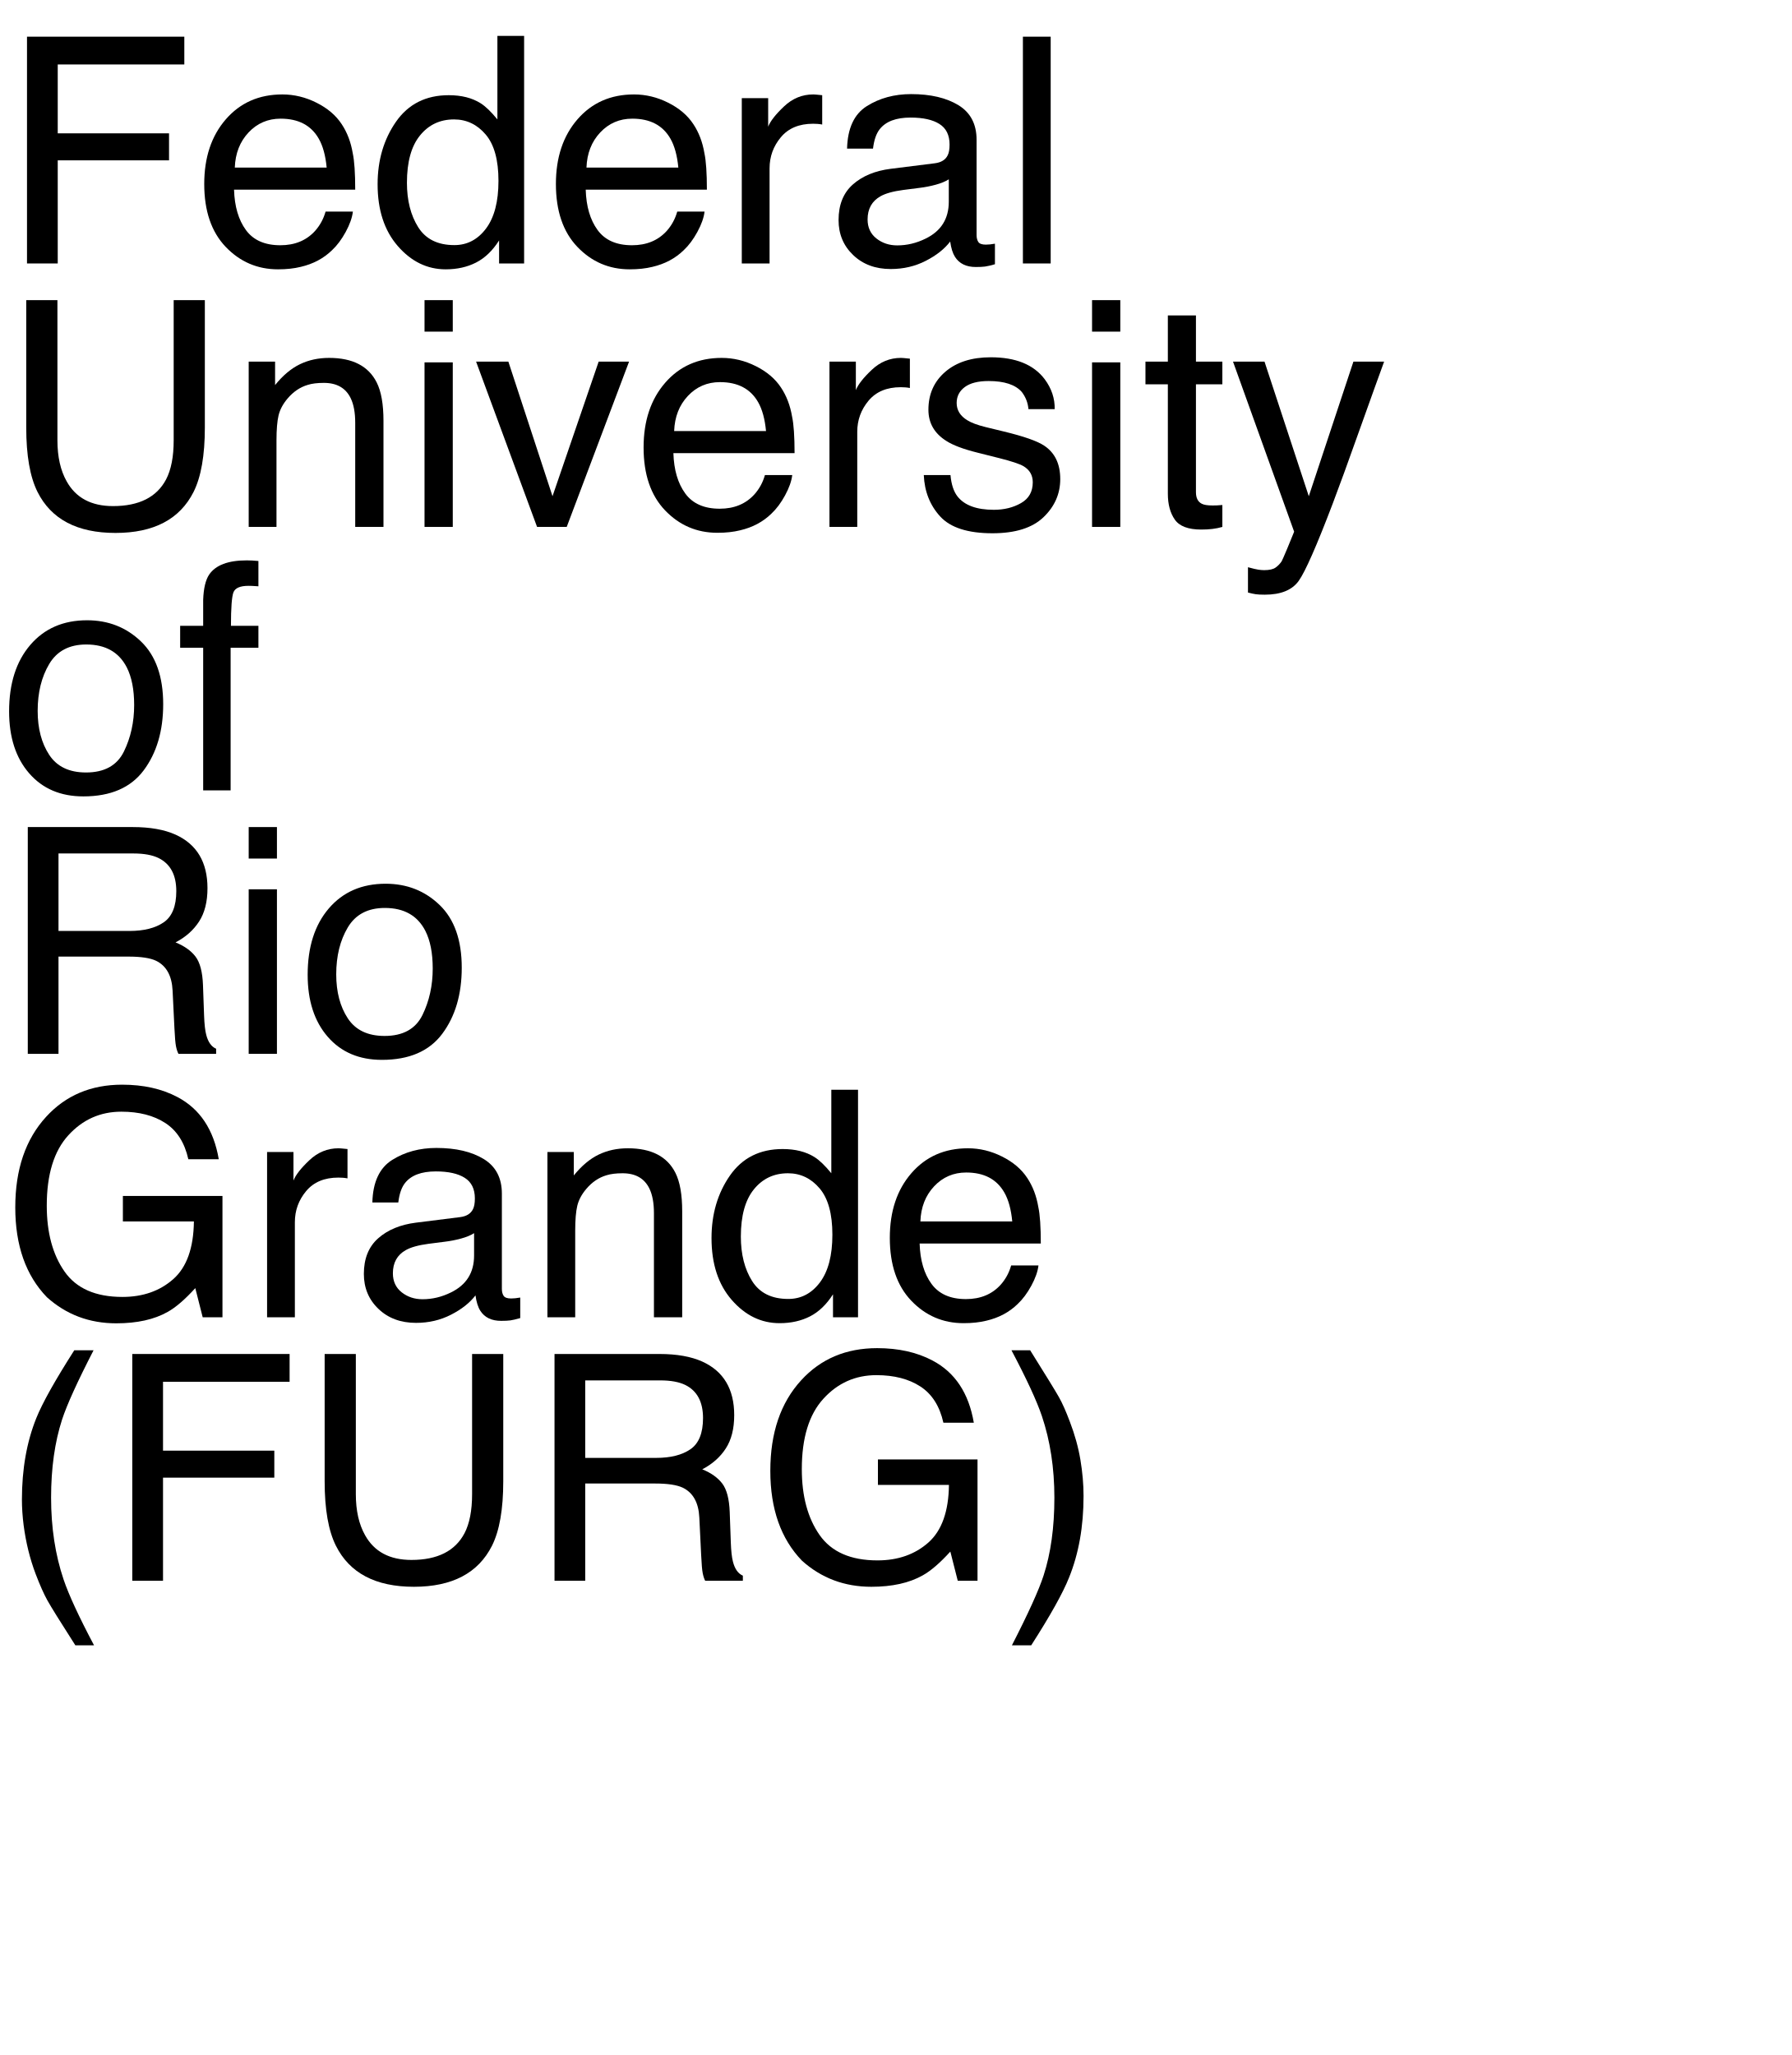
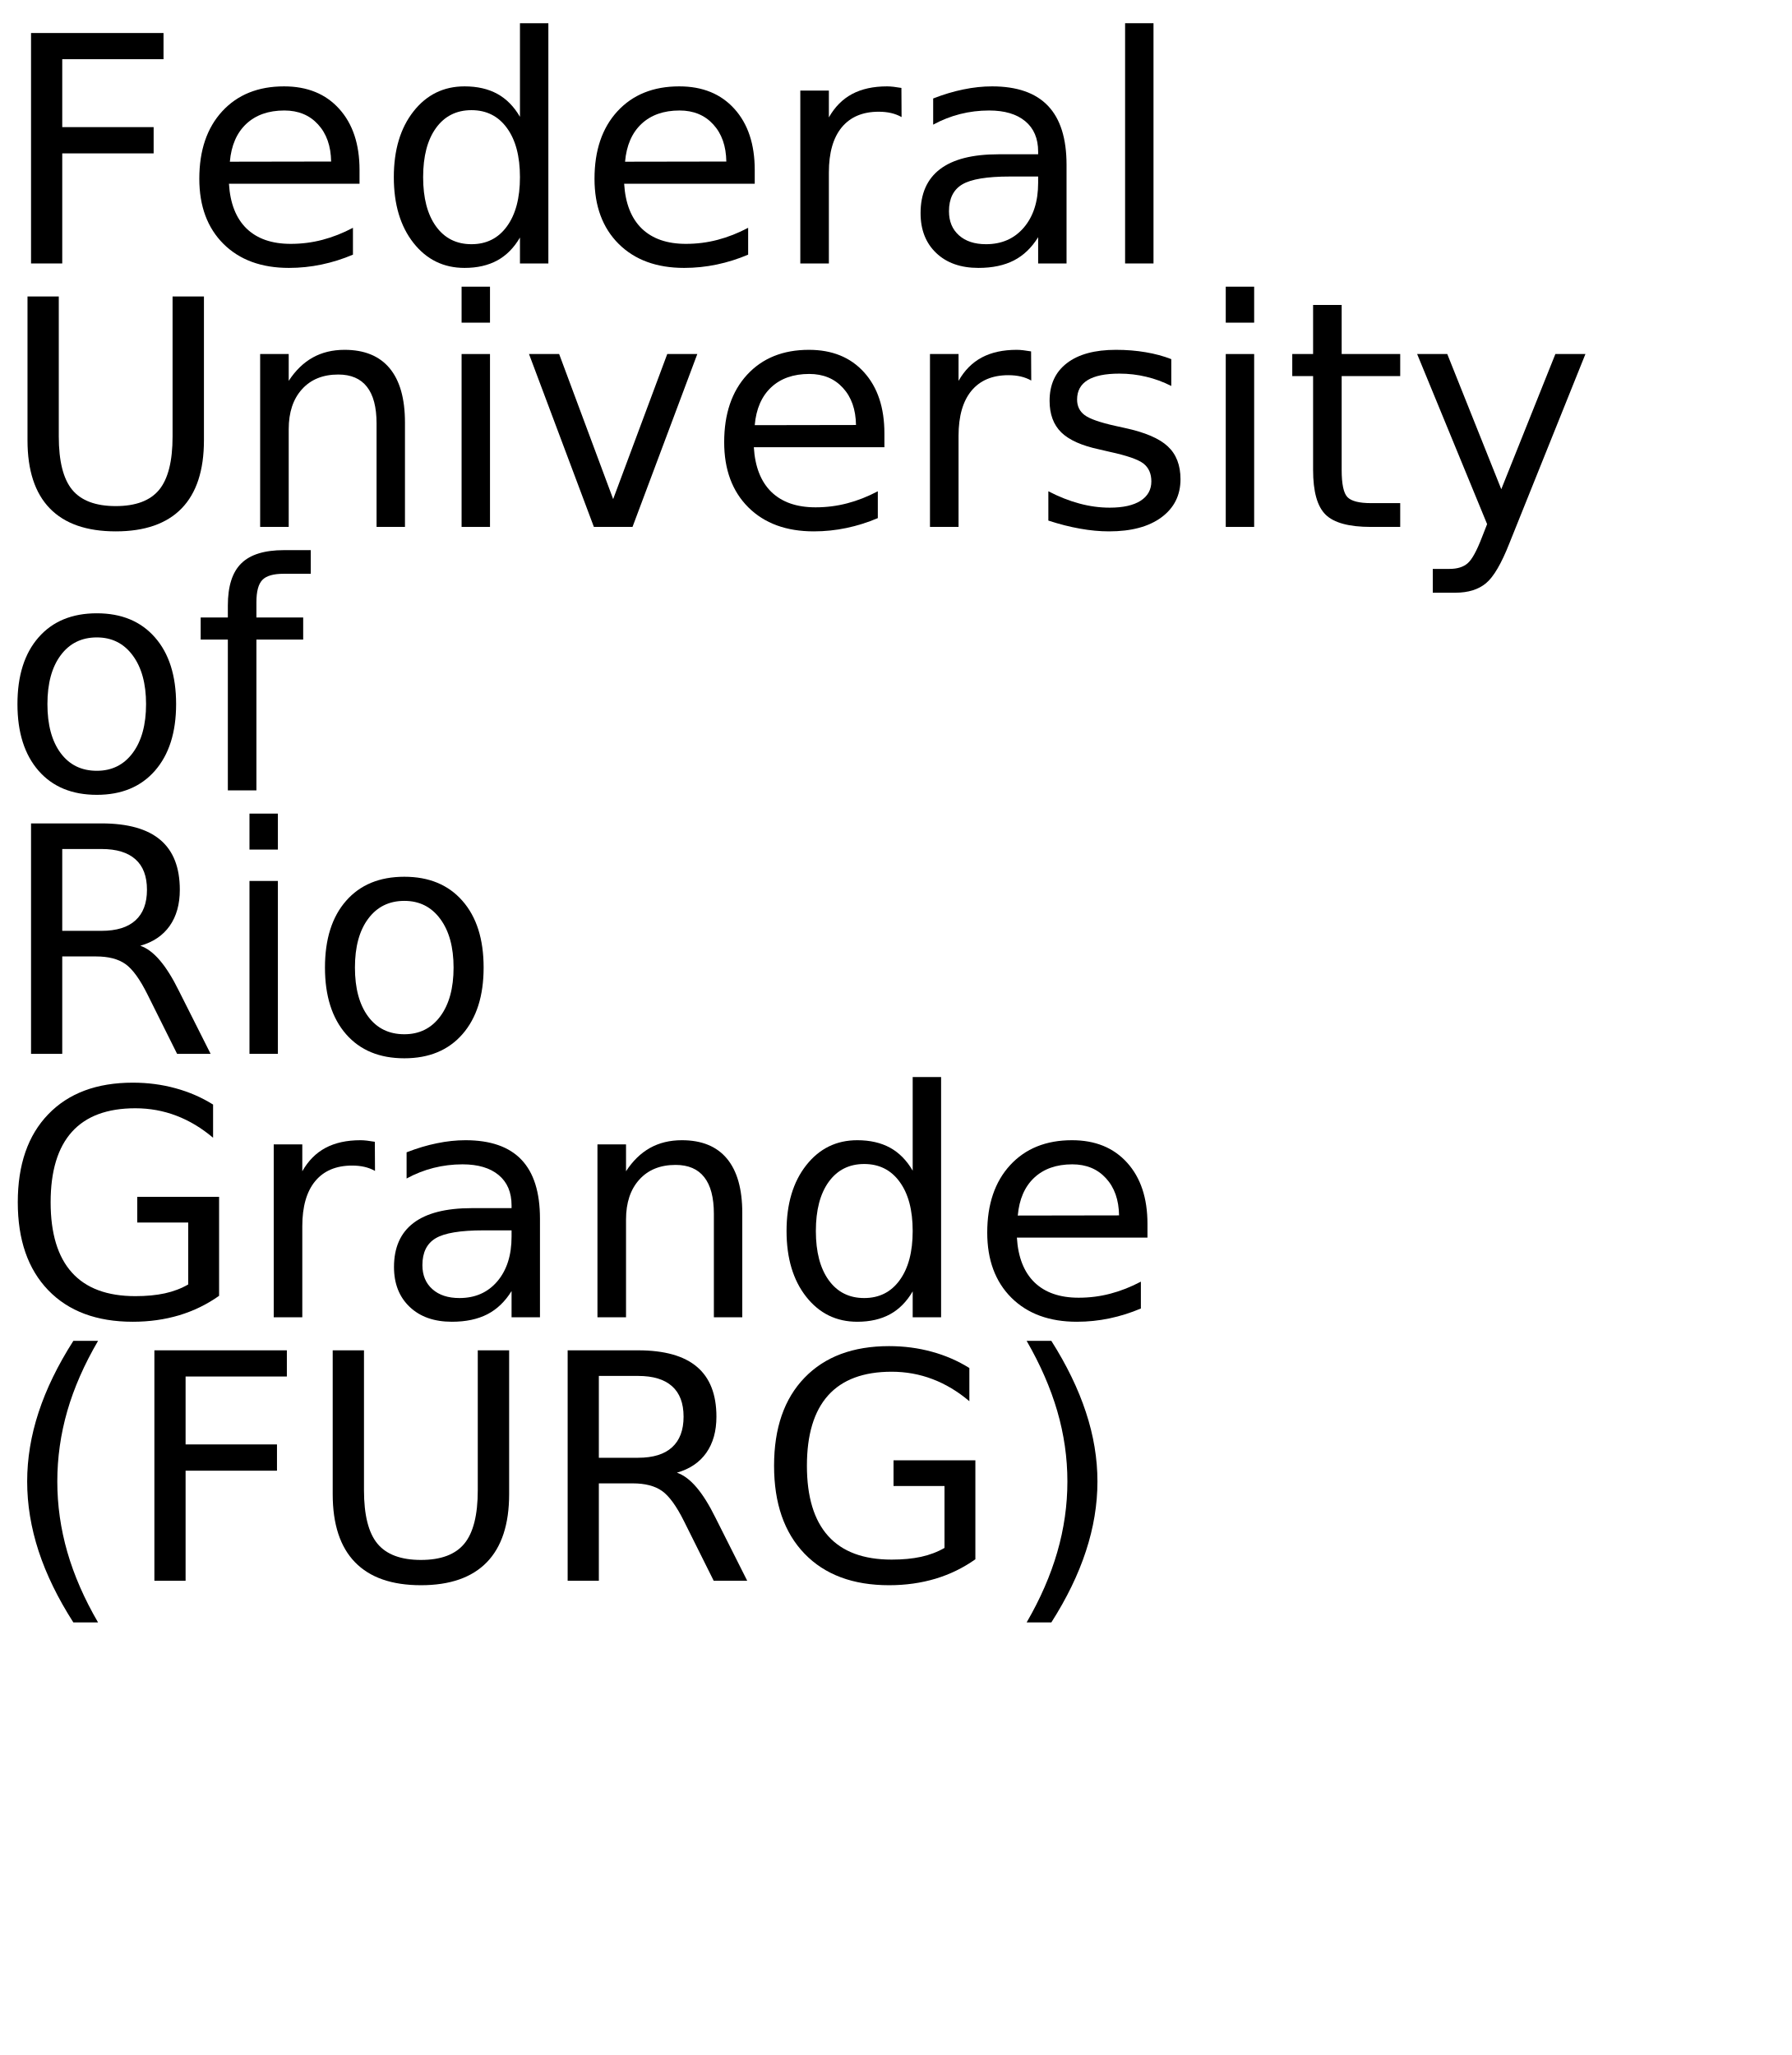
<svg xmlns="http://www.w3.org/2000/svg" xmlns:xlink="http://www.w3.org/1999/xlink" width="340" height="390" viewBox="0 0 340 390">
  <defs>
    <g>
      <g id="glyph-0-0">
-         <path d="M 5.125 -43.039 L 34.98 -43.039 L 34.98 -37.766 L 10.957 -37.766 L 10.957 -24.695 L 32.078 -24.695 L 32.078 -19.57 L 10.957 -19.57 L 10.957 0 L 5.125 0 Z M 5.125 -43.039 " />
+         <path d="M 5.891 -43.734 L 31.031 -43.734 L 31.031 -38.766 L 11.812 -38.766 L 11.812 -25.875 L 29.156 -25.875 L 29.156 -20.891 L 11.812 -20.891 L 11.812 0 L 5.891 0 Z M 5.891 -43.734 " />
      </g>
      <g id="glyph-0-1">
-         <path d="M 16.934 -32.078 C 19.16 -32.078 21.32 -31.559 23.406 -30.512 C 25.496 -29.469 27.09 -28.117 28.184 -26.453 C 29.238 -24.871 29.941 -23.027 30.293 -20.918 C 30.605 -19.473 30.762 -17.168 30.762 -14.004 L 7.766 -14.004 C 7.863 -10.82 8.613 -8.266 10.02 -6.344 C 11.426 -4.418 13.602 -3.457 16.555 -3.457 C 19.309 -3.457 21.504 -4.367 23.145 -6.18 C 24.082 -7.234 24.746 -8.457 25.137 -9.844 L 30.32 -9.844 C 30.184 -8.691 29.73 -7.406 28.961 -5.992 C 28.188 -4.574 27.324 -3.418 26.367 -2.52 C 24.766 -0.957 22.781 0.098 20.422 0.645 C 19.152 0.957 17.715 1.113 16.113 1.113 C 12.207 1.113 8.898 -0.309 6.18 -3.148 C 3.465 -5.992 2.109 -9.969 2.109 -15.086 C 2.109 -20.125 3.477 -24.219 6.211 -27.363 C 8.945 -30.508 12.52 -32.078 16.934 -32.078 Z M 25.344 -18.195 C 25.129 -20.48 24.629 -22.305 23.848 -23.672 C 22.402 -26.211 19.992 -27.48 16.609 -27.48 C 14.188 -27.48 12.156 -26.605 10.516 -24.859 C 8.875 -23.109 8.008 -20.891 7.91 -18.195 Z M 25.344 -18.195 " />
+         <path d="M 33.719 -17.75 L 33.719 -15.125 L 8.938 -15.125 C 9.164 -11.406 10.281 -8.57 12.281 -6.625 C 14.289 -4.688 17.082 -3.719 20.656 -3.719 C 22.727 -3.719 24.734 -3.973 26.672 -4.484 C 28.617 -4.992 30.551 -5.754 32.469 -6.766 L 32.469 -1.672 C 30.531 -0.848 28.547 -0.223 26.516 0.203 C 24.484 0.629 22.422 0.844 20.328 0.844 C 15.098 0.844 10.953 -0.676 7.891 -3.719 C 4.836 -6.77 3.312 -10.891 3.312 -16.078 C 3.312 -21.453 4.758 -25.719 7.656 -28.875 C 10.562 -32.031 14.473 -33.609 19.391 -33.609 C 23.805 -33.609 27.297 -32.188 29.859 -29.344 C 32.43 -26.5 33.719 -22.633 33.719 -17.75 Z M 28.328 -19.344 C 28.285 -22.289 27.457 -24.641 25.844 -26.391 C 24.238 -28.148 22.109 -29.031 19.453 -29.031 C 16.441 -29.031 14.031 -28.18 12.219 -26.484 C 10.414 -24.785 9.379 -22.395 9.109 -19.312 Z M 28.328 -19.344 " />
      </g>
      <g id="glyph-0-2">
-         <path d="M 7.207 -15.32 C 7.207 -11.961 7.922 -9.148 9.344 -6.883 C 10.77 -4.617 13.055 -3.484 16.203 -3.484 C 18.645 -3.484 20.648 -4.535 22.223 -6.637 C 23.793 -8.734 24.578 -11.75 24.578 -15.672 C 24.578 -19.637 23.77 -22.574 22.148 -24.477 C 20.527 -26.383 18.523 -27.336 16.141 -27.336 C 13.484 -27.336 11.332 -26.32 9.684 -24.289 C 8.031 -22.258 7.207 -19.266 7.207 -15.32 Z M 15.148 -31.934 C 17.551 -31.934 19.562 -31.426 21.18 -30.41 C 22.117 -29.824 23.184 -28.797 24.375 -27.336 L 24.375 -43.184 L 29.445 -43.184 L 29.445 0 L 24.695 0 L 24.695 -4.367 C 23.465 -2.434 22.012 -1.035 20.332 -0.176 C 18.652 0.684 16.727 1.113 14.562 1.113 C 11.066 1.113 8.039 -0.355 5.477 -3.297 C 2.918 -6.234 1.641 -10.148 1.641 -15.031 C 1.641 -19.602 2.809 -23.559 5.141 -26.91 C 7.477 -30.258 10.812 -31.934 15.148 -31.934 Z M 15.148 -31.934 " />
+         <path d="M 27.25 -27.828 L 27.25 -45.594 L 32.641 -45.594 L 32.641 0 L 27.25 0 L 27.25 -4.922 C 26.113 -2.973 24.68 -1.523 22.953 -0.578 C 21.223 0.367 19.148 0.844 16.734 0.844 C 12.766 0.844 9.535 -0.734 7.047 -3.891 C 4.555 -7.055 3.312 -11.219 3.312 -16.375 C 3.312 -21.531 4.555 -25.691 7.047 -28.859 C 9.535 -32.023 12.766 -33.609 16.734 -33.609 C 19.148 -33.609 21.223 -33.133 22.953 -32.188 C 24.68 -31.238 26.113 -29.785 27.25 -27.828 Z M 8.875 -16.375 C 8.875 -12.414 9.688 -9.305 11.312 -7.047 C 12.945 -4.785 15.191 -3.656 18.047 -3.656 C 20.898 -3.656 23.145 -4.785 24.781 -7.047 C 26.426 -9.305 27.25 -12.414 27.25 -16.375 C 27.25 -20.344 26.426 -23.453 24.781 -25.703 C 23.145 -27.961 20.898 -29.094 18.047 -29.094 C 15.191 -29.094 12.945 -27.961 11.312 -25.703 C 9.688 -23.453 8.875 -20.344 8.875 -16.375 Z M 8.875 -16.375 " />
      </g>
      <g id="glyph-0-3">
-         <path d="M 4.016 -31.375 L 9.023 -31.375 L 9.023 -25.957 C 9.434 -27.012 10.438 -28.297 12.039 -29.809 C 13.641 -31.324 15.488 -32.078 17.578 -32.078 C 17.676 -32.078 17.844 -32.07 18.078 -32.051 C 18.312 -32.031 18.711 -31.992 19.277 -31.934 L 19.277 -26.367 C 18.965 -26.426 18.676 -26.465 18.414 -26.484 C 18.148 -26.504 17.859 -26.516 17.547 -26.516 C 14.891 -26.516 12.852 -25.66 11.426 -23.949 C 10 -22.242 9.289 -20.273 9.289 -18.047 L 9.289 0 L 4.016 0 Z M 4.016 -31.375 " />
+         <path d="M 24.672 -27.781 C 24.066 -28.125 23.406 -28.379 22.688 -28.547 C 21.977 -28.711 21.191 -28.797 20.328 -28.797 C 17.285 -28.797 14.945 -27.805 13.312 -25.828 C 11.688 -23.848 10.875 -21 10.875 -17.281 L 10.875 0 L 5.453 0 L 5.453 -32.812 L 10.875 -32.812 L 10.875 -27.719 C 12 -29.707 13.469 -31.188 15.281 -32.156 C 17.102 -33.125 19.316 -33.609 21.922 -33.609 C 22.285 -33.609 22.691 -33.582 23.141 -33.531 C 23.586 -33.477 24.086 -33.406 24.641 -33.312 Z M 24.672 -27.781 " />
      </g>
      <g id="glyph-0-4">
-         <path d="M 7.91 -8.352 C 7.91 -6.828 8.469 -5.625 9.578 -4.746 C 10.691 -3.867 12.012 -3.43 13.535 -3.43 C 15.391 -3.43 17.188 -3.859 18.926 -4.719 C 21.855 -6.145 23.32 -8.477 23.32 -11.719 L 23.32 -15.969 C 22.676 -15.559 21.844 -15.215 20.828 -14.941 C 19.812 -14.668 18.82 -14.473 17.844 -14.355 L 14.648 -13.945 C 12.734 -13.691 11.297 -13.289 10.344 -12.742 C 8.723 -11.824 7.91 -10.359 7.91 -8.352 Z M 20.684 -19.016 C 21.895 -19.172 22.703 -19.68 23.117 -20.539 C 23.352 -21.008 23.469 -21.68 23.469 -22.559 C 23.469 -24.355 22.828 -25.66 21.547 -26.469 C 20.27 -27.281 18.438 -27.688 16.055 -27.688 C 13.301 -27.688 11.348 -26.945 10.195 -25.461 C 9.551 -24.641 9.133 -23.418 8.938 -21.797 L 4.016 -21.797 C 4.113 -25.664 5.367 -28.355 7.777 -29.867 C 10.191 -31.383 12.988 -32.141 16.172 -32.141 C 19.863 -32.141 22.859 -31.438 25.164 -30.031 C 27.449 -28.625 28.594 -26.438 28.594 -23.469 L 28.594 -5.391 C 28.594 -4.844 28.707 -4.406 28.93 -4.07 C 29.156 -3.738 29.629 -3.574 30.352 -3.574 C 30.586 -3.574 30.852 -3.59 31.141 -3.617 C 31.434 -3.648 31.75 -3.691 32.078 -3.75 L 32.078 0.148 C 31.258 0.383 30.633 0.527 30.203 0.586 C 29.773 0.645 29.188 0.672 28.445 0.672 C 26.629 0.672 25.312 0.031 24.492 -1.258 C 24.062 -1.941 23.758 -2.91 23.586 -4.16 C 22.512 -2.754 20.969 -1.531 18.953 -0.5 C 16.941 0.535 14.727 1.055 12.305 1.055 C 9.395 1.055 7.016 0.172 5.172 -1.598 C 3.324 -3.363 2.402 -5.578 2.402 -8.234 C 2.402 -11.145 3.312 -13.398 5.125 -15 C 6.941 -16.602 9.328 -17.586 12.273 -17.961 Z M 20.684 -19.016 " />
+         <path d="M 20.562 -16.5 C 16.207 -16.5 13.191 -16 11.516 -15 C 9.836 -14 9 -12.301 9 -9.906 C 9 -7.988 9.629 -6.469 10.891 -5.344 C 12.148 -4.219 13.863 -3.656 16.031 -3.656 C 19.02 -3.656 21.414 -4.711 23.219 -6.828 C 25.02 -8.953 25.922 -11.773 25.922 -15.297 L 25.922 -16.5 Z M 31.312 -18.719 L 31.312 0 L 25.922 0 L 25.922 -4.984 C 24.691 -2.992 23.16 -1.523 21.328 -0.578 C 19.492 0.367 17.25 0.844 14.594 0.844 C 11.227 0.844 8.555 -0.098 6.578 -1.984 C 4.598 -3.867 3.609 -6.391 3.609 -9.547 C 3.609 -13.242 4.844 -16.031 7.312 -17.906 C 9.781 -19.781 13.469 -20.719 18.375 -20.719 L 25.922 -20.719 L 25.922 -21.234 C 25.922 -23.723 25.102 -25.645 23.469 -27 C 21.844 -28.352 19.555 -29.031 16.609 -29.031 C 14.734 -29.031 12.906 -28.805 11.125 -28.359 C 9.352 -27.91 7.645 -27.238 6 -26.344 L 6 -31.312 C 7.977 -32.082 9.895 -32.656 11.75 -33.031 C 13.602 -33.414 15.41 -33.609 17.172 -33.609 C 21.91 -33.609 25.453 -32.375 27.797 -29.906 C 30.141 -27.445 31.312 -23.719 31.312 -18.719 Z M 31.312 -18.719 " />
      </g>
      <g id="glyph-0-5">
-         <path d="M 4.016 -43.039 L 9.289 -43.039 L 9.289 0 L 4.016 0 Z M 4.016 -43.039 " />
+         <path d="M 5.656 -45.594 L 11.047 -45.594 L 11.047 0 L 5.656 0 Z M 5.656 -45.594 " />
      </g>
      <g id="glyph-0-6">
-         <path d="M 10.898 -43.039 L 10.898 -16.438 C 10.898 -13.312 11.484 -10.711 12.656 -8.641 C 14.395 -5.516 17.324 -3.953 21.445 -3.953 C 26.387 -3.953 29.746 -5.645 31.523 -9.023 C 32.48 -10.859 32.961 -13.328 32.961 -16.438 L 32.961 -43.039 L 38.875 -43.039 L 38.875 -18.867 C 38.875 -13.574 38.164 -9.5 36.738 -6.648 C 34.121 -1.453 29.18 1.141 21.914 1.141 C 14.648 1.141 9.719 -1.453 7.117 -6.648 C 5.691 -9.5 4.98 -13.574 4.98 -18.867 L 4.98 -43.039 Z M 10.898 -43.039 " />
+         <path d="M 5.219 -43.734 L 11.156 -43.734 L 11.156 -17.172 C 11.156 -12.484 12.004 -9.109 13.703 -7.047 C 15.41 -4.984 18.164 -3.953 21.969 -3.953 C 25.758 -3.953 28.504 -4.984 30.203 -7.047 C 31.898 -9.109 32.75 -12.484 32.75 -17.172 L 32.75 -43.734 L 38.703 -43.734 L 38.703 -16.438 C 38.703 -10.727 37.289 -6.422 34.469 -3.516 C 31.645 -0.609 27.477 0.844 21.969 0.844 C 16.445 0.844 12.273 -0.609 9.453 -3.516 C 6.629 -6.422 5.219 -10.727 5.219 -16.438 Z M 5.219 -43.734 " />
      </g>
      <g id="glyph-0-7">
-         <path d="M 3.867 -31.375 L 8.875 -31.375 L 8.875 -26.922 C 10.359 -28.758 11.934 -30.078 13.594 -30.879 C 15.254 -31.68 17.102 -32.078 19.133 -32.078 C 23.586 -32.078 26.594 -30.527 28.156 -27.422 C 29.016 -25.723 29.445 -23.289 29.445 -20.125 L 29.445 0 L 24.082 0 L 24.082 -19.773 C 24.082 -21.688 23.797 -23.234 23.234 -24.406 C 22.297 -26.359 20.594 -27.336 18.133 -27.336 C 16.883 -27.336 15.859 -27.207 15.059 -26.953 C 13.613 -26.523 12.344 -25.664 11.25 -24.375 C 10.371 -23.34 9.801 -22.27 9.535 -21.168 C 9.273 -20.062 9.141 -18.484 9.141 -16.438 L 9.141 0 L 3.867 0 Z M 3.867 -31.375 " />
+         <path d="M 32.938 -19.812 L 32.938 0 L 27.547 0 L 27.547 -19.625 C 27.547 -22.727 26.938 -25.051 25.719 -26.594 C 24.508 -28.145 22.695 -28.922 20.281 -28.922 C 17.363 -28.922 15.066 -27.988 13.391 -26.125 C 11.711 -24.27 10.875 -21.742 10.875 -18.547 L 10.875 0 L 5.453 0 L 5.453 -32.812 L 10.875 -32.812 L 10.875 -27.719 C 12.156 -29.688 13.672 -31.16 15.422 -32.141 C 17.172 -33.117 19.188 -33.609 21.469 -33.609 C 25.238 -33.609 28.094 -32.441 30.031 -30.109 C 31.969 -27.773 32.938 -24.344 32.938 -19.812 Z M 32.938 -19.812 " />
      </g>
      <g id="glyph-0-8">
-         <path d="M 3.867 -31.23 L 9.227 -31.23 L 9.227 0 L 3.867 0 Z M 3.867 -43.039 L 9.227 -43.039 L 9.227 -37.062 L 3.867 -37.062 Z M 3.867 -43.039 " />
+         <path d="M 5.656 -32.812 L 11.047 -32.812 L 11.047 0 L 5.656 0 Z M 5.656 -45.594 L 11.047 -45.594 L 11.047 -38.766 L 5.656 -38.766 Z M 5.656 -45.594 " />
      </g>
      <g id="glyph-0-9">
-         <path d="M 6.445 -31.375 L 14.824 -5.828 L 23.586 -31.375 L 29.355 -31.375 L 17.52 0 L 11.895 0 L 0.32 -31.375 Z M 6.445 -31.375 " />
+         <path d="M 1.781 -32.812 L 7.5 -32.812 L 17.75 -5.281 L 28.016 -32.812 L 33.719 -32.812 L 21.422 0 L 14.094 0 Z M 1.781 -32.812 " />
      </g>
      <g id="glyph-0-10">
-         <path d="M 7 -9.844 C 7.156 -8.086 7.598 -6.738 8.32 -5.801 C 9.648 -4.102 11.953 -3.25 15.234 -3.25 C 17.188 -3.25 18.906 -3.676 20.391 -4.527 C 21.875 -5.375 22.617 -6.688 22.617 -8.469 C 22.617 -9.816 22.023 -10.84 20.828 -11.543 C 20.066 -11.973 18.562 -12.469 16.32 -13.039 L 12.129 -14.094 C 9.453 -14.758 7.48 -15.5 6.211 -16.32 C 3.945 -17.746 2.812 -19.719 2.812 -22.234 C 2.812 -25.203 3.883 -27.609 6.02 -29.445 C 8.16 -31.281 11.035 -32.195 14.648 -32.195 C 19.375 -32.195 22.781 -30.812 24.875 -28.039 C 26.184 -26.281 26.816 -24.383 26.777 -22.352 L 21.797 -22.352 C 21.699 -23.543 21.281 -24.629 20.539 -25.605 C 19.328 -26.992 17.227 -27.688 14.238 -27.688 C 12.246 -27.688 10.738 -27.305 9.711 -26.543 C 8.688 -25.781 8.172 -24.773 8.172 -23.523 C 8.172 -22.156 8.848 -21.062 10.195 -20.242 C 10.977 -19.754 12.129 -19.328 13.652 -18.953 L 17.141 -18.105 C 20.93 -17.188 23.469 -16.297 24.758 -15.438 C 26.809 -14.09 27.832 -11.973 27.832 -9.082 C 27.832 -6.289 26.773 -3.875 24.652 -1.844 C 22.535 0.188 19.305 1.203 14.969 1.203 C 10.301 1.203 6.996 0.141 5.055 -1.977 C 3.109 -4.098 2.07 -6.719 1.934 -9.844 Z M 7 -9.844 " />
+         <path d="M 26.578 -31.844 L 26.578 -26.75 C 25.047 -27.531 23.457 -28.113 21.812 -28.5 C 20.176 -28.895 18.484 -29.094 16.734 -29.094 C 14.055 -29.094 12.047 -28.68 10.703 -27.859 C 9.367 -27.035 8.703 -25.805 8.703 -24.172 C 8.703 -22.922 9.18 -21.938 10.141 -21.219 C 11.098 -20.508 13.02 -19.832 15.906 -19.188 L 17.75 -18.781 C 21.582 -17.957 24.301 -16.797 25.906 -15.297 C 27.52 -13.805 28.328 -11.723 28.328 -9.047 C 28.328 -6.004 27.117 -3.594 24.703 -1.812 C 22.297 -0.039 18.984 0.844 14.766 0.844 C 13.004 0.844 11.172 0.672 9.266 0.328 C 7.367 -0.004 5.363 -0.516 3.25 -1.203 L 3.25 -6.766 C 5.238 -5.734 7.203 -4.957 9.141 -4.438 C 11.078 -3.914 12.992 -3.656 14.891 -3.656 C 17.422 -3.656 19.367 -4.086 20.734 -4.953 C 22.109 -5.828 22.797 -7.055 22.797 -8.641 C 22.797 -10.109 22.301 -11.234 21.312 -12.016 C 20.32 -12.797 18.16 -13.547 14.828 -14.266 L 12.953 -14.703 C 9.609 -15.41 7.191 -16.488 5.703 -17.938 C 4.223 -19.395 3.484 -21.395 3.484 -23.938 C 3.484 -27.02 4.578 -29.398 6.766 -31.078 C 8.953 -32.766 12.055 -33.609 16.078 -33.609 C 18.078 -33.609 19.953 -33.457 21.703 -33.156 C 23.461 -32.863 25.086 -32.426 26.578 -31.844 Z M 26.578 -31.844 " />
      </g>
      <g id="glyph-0-11">
-         <path d="M 4.922 -40.137 L 10.254 -40.137 L 10.254 -31.375 L 15.266 -31.375 L 15.266 -27.07 L 10.254 -27.07 L 10.254 -6.594 C 10.254 -5.5 10.625 -4.766 11.367 -4.395 C 11.777 -4.18 12.461 -4.07 13.418 -4.07 C 13.672 -4.07 13.945 -4.078 14.238 -4.086 C 14.531 -4.098 14.875 -4.121 15.266 -4.16 L 15.266 0 C 14.66 0.176 14.027 0.305 13.375 0.383 C 12.719 0.461 12.012 0.5 11.25 0.5 C 8.789 0.5 7.117 -0.133 6.242 -1.391 C 5.363 -2.652 4.922 -4.289 4.922 -6.297 L 4.922 -27.07 L 0.672 -27.07 L 0.672 -31.375 L 4.922 -31.375 Z M 4.922 -40.137 " />
+         <path d="M 10.984 -42.125 L 10.984 -32.812 L 22.094 -32.812 L 22.094 -28.625 L 10.984 -28.625 L 10.984 -10.812 C 10.984 -8.133 11.348 -6.414 12.078 -5.656 C 12.816 -4.895 14.305 -4.516 16.547 -4.516 L 22.094 -4.516 L 22.094 0 L 16.547 0 C 12.391 0 9.52 -0.773 7.938 -2.328 C 6.352 -3.879 5.562 -6.707 5.562 -10.812 L 5.562 -28.625 L 1.609 -28.625 L 1.609 -32.812 L 5.562 -32.812 L 5.562 -42.125 Z M 10.984 -42.125 " />
      </g>
      <g id="glyph-0-12">
-         <path d="M 23.469 -31.375 L 29.297 -31.375 C 28.555 -29.363 26.906 -24.773 24.344 -17.609 C 22.43 -12.219 20.828 -7.82 19.539 -4.422 C 16.492 3.586 14.344 8.469 13.094 10.227 C 11.844 11.984 9.695 12.859 6.648 12.859 C 5.906 12.859 5.336 12.832 4.938 12.773 C 4.535 12.715 4.043 12.609 3.457 12.453 L 3.457 7.648 C 4.375 7.902 5.039 8.055 5.449 8.117 C 5.859 8.176 6.219 8.203 6.531 8.203 C 7.508 8.203 8.227 8.043 8.688 7.719 C 9.145 7.398 9.531 7 9.844 6.531 C 9.941 6.375 10.293 5.578 10.898 4.133 C 11.504 2.688 11.945 1.609 12.219 0.906 L 0.617 -31.375 L 6.594 -31.375 L 15 -5.828 Z M 23.469 -31.375 " />
+         <path d="M 19.312 3.047 C 17.781 6.953 16.289 9.5 14.844 10.688 C 13.406 11.883 11.473 12.484 9.047 12.484 L 4.75 12.484 L 4.75 7.969 L 7.906 7.969 C 9.395 7.969 10.547 7.613 11.359 6.906 C 12.18 6.207 13.094 4.551 14.094 1.938 L 15.062 -0.531 L 1.781 -32.812 L 7.5 -32.812 L 17.75 -7.156 L 28.016 -32.812 L 33.719 -32.812 Z M 19.312 3.047 " />
      </g>
      <g id="glyph-0-13">
-         <path d="M 16.32 -3.398 C 19.816 -3.398 22.211 -4.723 23.512 -7.367 C 24.809 -10.016 25.461 -12.961 25.461 -16.203 C 25.461 -19.133 24.992 -21.516 24.055 -23.352 C 22.57 -26.242 20.008 -27.688 16.375 -27.688 C 13.152 -27.688 10.812 -26.453 9.344 -23.992 C 7.879 -21.531 7.148 -18.562 7.148 -15.086 C 7.148 -11.746 7.883 -8.965 9.344 -6.738 C 10.809 -4.512 13.133 -3.398 16.32 -3.398 Z M 16.523 -32.285 C 20.566 -32.285 23.984 -30.938 26.777 -28.242 C 29.57 -25.547 30.969 -21.582 30.969 -16.348 C 30.969 -11.289 29.734 -7.109 27.273 -3.809 C 24.812 -0.508 20.996 1.141 15.82 1.141 C 11.504 1.141 8.078 -0.316 5.539 -3.238 C 3 -6.156 1.727 -10.078 1.727 -15 C 1.727 -20.273 3.066 -24.473 5.742 -27.598 C 8.418 -30.723 12.012 -32.285 16.523 -32.285 Z M 16.523 -32.285 " />
+         <path d="M 18.375 -29.031 C 15.477 -29.031 13.191 -27.898 11.516 -25.641 C 9.836 -23.391 9 -20.301 9 -16.375 C 9 -12.445 9.832 -9.352 11.5 -7.094 C 13.164 -4.844 15.457 -3.719 18.375 -3.719 C 21.238 -3.719 23.508 -4.848 25.188 -7.109 C 26.875 -9.379 27.719 -12.469 27.719 -16.375 C 27.719 -20.258 26.875 -23.336 25.188 -25.609 C 23.508 -27.891 21.238 -29.031 18.375 -29.031 Z M 18.375 -33.609 C 23.062 -33.609 26.738 -32.082 29.406 -29.031 C 32.082 -25.988 33.422 -21.77 33.422 -16.375 C 33.422 -11.008 32.082 -6.797 29.406 -3.734 C 26.738 -0.68 23.062 0.844 18.375 0.844 C 13.664 0.844 9.977 -0.68 7.312 -3.734 C 4.645 -6.797 3.312 -11.008 3.312 -16.375 C 3.312 -21.77 4.645 -25.988 7.312 -29.031 C 9.977 -32.082 13.664 -33.609 18.375 -33.609 Z M 18.375 -33.609 " />
      </g>
      <g id="glyph-0-14">
-         <path d="M 5.188 -36.152 C 5.266 -38.34 5.645 -39.941 6.328 -40.957 C 7.559 -42.754 9.93 -43.652 13.445 -43.652 C 13.777 -43.652 14.121 -43.641 14.473 -43.625 C 14.824 -43.605 15.227 -43.574 15.672 -43.535 L 15.672 -38.73 C 15.125 -38.77 14.73 -38.793 14.488 -38.805 C 14.242 -38.812 14.016 -38.82 13.797 -38.82 C 12.195 -38.82 11.242 -38.402 10.93 -37.574 C 10.617 -36.742 10.461 -34.629 10.461 -31.23 L 15.672 -31.23 L 15.672 -27.07 L 10.398 -27.07 L 10.398 0 L 5.188 0 L 5.188 -27.07 L 0.82 -27.07 L 0.82 -31.23 L 5.188 -31.23 Z M 5.188 -36.152 " />
+         <path d="M 22.266 -45.594 L 22.266 -41.109 L 17.109 -41.109 C 15.172 -41.109 13.828 -40.719 13.078 -39.938 C 12.328 -39.156 11.953 -37.75 11.953 -35.719 L 11.953 -32.812 L 20.828 -32.812 L 20.828 -28.625 L 11.953 -28.625 L 11.953 0 L 6.531 0 L 6.531 -28.625 L 1.375 -28.625 L 1.375 -32.812 L 6.531 -32.812 L 6.531 -35.094 C 6.531 -38.75 7.379 -41.41 9.078 -43.078 C 10.773 -44.754 13.473 -45.594 17.172 -45.594 Z M 22.266 -45.594 " />
      </g>
      <g id="glyph-0-15">
-         <path d="M 24.578 -23.32 C 27.312 -23.32 29.477 -23.867 31.07 -24.961 C 32.66 -26.055 33.457 -28.027 33.457 -30.879 C 33.457 -33.945 32.344 -36.035 30.117 -37.148 C 28.926 -37.734 27.336 -38.027 25.344 -38.027 L 11.102 -38.027 L 11.102 -23.32 Z M 5.273 -43.039 L 25.195 -43.039 C 28.477 -43.039 31.18 -42.559 33.312 -41.602 C 37.355 -39.766 39.375 -36.375 39.375 -31.438 C 39.375 -28.859 38.844 -26.75 37.777 -25.109 C 36.715 -23.469 35.227 -22.148 33.312 -21.152 C 34.992 -20.469 36.254 -19.57 37.105 -18.457 C 37.953 -17.344 38.43 -15.539 38.523 -13.039 L 38.73 -7.266 C 38.789 -5.625 38.926 -4.406 39.141 -3.602 C 39.492 -2.234 40.117 -1.359 41.016 -0.969 L 41.016 0 L 33.867 0 C 33.672 -0.371 33.516 -0.852 33.398 -1.438 C 33.281 -2.023 33.184 -3.156 33.105 -4.836 L 32.754 -12.012 C 32.617 -14.824 31.57 -16.711 29.617 -17.664 C 28.504 -18.191 26.758 -18.457 24.375 -18.457 L 11.102 -18.457 L 11.102 0 L 5.273 0 Z M 5.273 -43.039 " />
+         <path d="M 26.625 -20.516 C 27.895 -20.078 29.129 -19.156 30.328 -17.75 C 31.535 -16.344 32.742 -14.41 33.953 -11.953 L 39.969 0 L 33.609 0 L 28.016 -11.219 C 26.566 -14.145 25.16 -16.086 23.797 -17.047 C 22.441 -18.004 20.594 -18.484 18.25 -18.484 L 11.812 -18.484 L 11.812 0 L 5.891 0 L 5.891 -43.734 L 19.25 -43.734 C 24.25 -43.734 27.977 -42.688 30.438 -40.594 C 32.895 -38.508 34.125 -35.359 34.125 -31.141 C 34.125 -28.391 33.484 -26.102 32.203 -24.281 C 30.93 -22.469 29.07 -21.211 26.625 -20.516 Z M 11.812 -38.875 L 11.812 -23.344 L 19.25 -23.344 C 22.102 -23.344 24.254 -24.004 25.703 -25.328 C 27.16 -26.648 27.891 -28.586 27.891 -31.141 C 27.891 -33.703 27.16 -35.629 25.703 -36.922 C 24.254 -38.223 22.102 -38.875 19.25 -38.875 Z M 11.812 -38.875 " />
      </g>
      <g id="glyph-0-16">
-         <path d="M 23.172 -44.148 C 27.215 -44.148 30.711 -43.367 33.664 -41.805 C 37.941 -39.559 40.555 -35.625 41.516 -30 L 35.742 -30 C 35.039 -33.145 33.586 -35.434 31.375 -36.871 C 29.168 -38.305 26.387 -39.023 23.027 -39.023 C 19.043 -39.023 15.688 -37.531 12.965 -34.539 C 10.238 -31.551 8.875 -27.102 8.875 -21.18 C 8.875 -16.062 10 -11.898 12.246 -8.688 C 14.492 -5.473 18.156 -3.867 23.234 -3.867 C 27.121 -3.867 30.336 -4.996 32.887 -7.25 C 35.434 -9.508 36.738 -13.156 36.797 -18.195 L 23.32 -18.195 L 23.32 -23.027 L 42.219 -23.027 L 42.219 0 L 38.469 0 L 37.062 -5.539 C 35.09 -3.371 33.34 -1.867 31.816 -1.023 C 29.258 0.422 26.008 1.141 22.062 1.141 C 16.965 1.141 12.578 -0.508 8.906 -3.809 C 4.902 -7.949 2.898 -13.633 2.898 -20.859 C 2.898 -28.066 4.852 -33.797 8.758 -38.055 C 12.469 -42.117 17.273 -44.148 23.172 -44.148 Z M 23.172 -44.148 " />
+         <path d="M 35.719 -6.234 L 35.719 -17.984 L 26.047 -17.984 L 26.047 -22.859 L 41.578 -22.859 L 41.578 -4.078 C 39.285 -2.453 36.766 -1.223 34.016 -0.391 C 31.266 0.43 28.328 0.844 25.203 0.844 C 18.359 0.844 13.008 -1.148 9.156 -5.141 C 5.301 -9.141 3.375 -14.703 3.375 -21.828 C 3.375 -28.973 5.301 -34.539 9.156 -38.531 C 13.008 -42.531 18.359 -44.531 25.203 -44.531 C 28.047 -44.531 30.75 -44.176 33.312 -43.469 C 35.883 -42.77 38.258 -41.738 40.438 -40.375 L 40.438 -34.078 C 38.25 -35.93 35.922 -37.328 33.453 -38.266 C 30.992 -39.203 28.406 -39.672 25.688 -39.672 C 20.344 -39.672 16.328 -38.176 13.641 -35.188 C 10.953 -32.195 9.609 -27.742 9.609 -21.828 C 9.609 -15.93 10.953 -11.488 13.641 -8.5 C 16.328 -5.508 20.344 -4.016 25.688 -4.016 C 27.781 -4.016 29.645 -4.191 31.281 -4.547 C 32.926 -4.91 34.406 -5.473 35.719 -6.234 Z M 35.719 -6.234 " />
      </g>
      <g id="glyph-0-17">
-         <path d="M 17.754 -43.742 C 14.688 -37.785 12.695 -33.398 11.777 -30.586 C 10.391 -26.309 9.695 -21.367 9.695 -15.762 C 9.695 -10.098 10.488 -4.922 12.07 -0.234 C 13.047 2.656 14.969 6.816 17.844 12.246 L 14.297 12.246 C 11.445 7.793 9.68 4.953 8.992 3.719 C 8.309 2.488 7.57 0.82 6.766 -1.289 C 5.672 -4.18 4.914 -7.266 4.484 -10.547 C 4.27 -12.246 4.16 -13.867 4.16 -15.41 C 4.16 -21.191 5.07 -26.336 6.883 -30.852 C 8.035 -33.723 10.438 -38.016 14.094 -43.742 Z M 17.754 -43.742 " />
+         <path d="M 18.609 -45.531 C 15.984 -41.039 14.035 -36.598 12.766 -32.203 C 11.504 -27.805 10.875 -23.352 10.875 -18.844 C 10.875 -14.332 11.508 -9.863 12.781 -5.438 C 14.062 -1.008 16.004 3.438 18.609 7.906 L 13.922 7.906 C 10.984 3.32 8.785 -1.188 7.328 -5.625 C 5.879 -10.062 5.156 -14.469 5.156 -18.844 C 5.156 -23.195 5.879 -27.578 7.328 -31.984 C 8.773 -36.398 10.973 -40.914 13.922 -45.531 Z M 18.609 -45.531 " />
      </g>
      <g id="glyph-0-18">
-         <path d="M 2.078 12.246 C 5.184 6.191 7.188 1.777 8.086 -0.996 C 9.453 -5.195 10.137 -10.117 10.137 -15.762 C 10.137 -21.406 9.344 -26.57 7.766 -31.258 C 6.789 -34.148 4.863 -38.312 1.992 -43.742 L 5.539 -43.742 C 8.547 -38.938 10.367 -35.973 11 -34.848 C 11.637 -33.727 12.324 -32.18 13.066 -30.203 C 14.004 -27.762 14.672 -25.352 15.074 -22.969 C 15.473 -20.586 15.672 -18.289 15.672 -16.086 C 15.672 -10.305 14.758 -5.148 12.922 -0.617 C 11.77 2.293 9.375 6.582 5.742 12.246 Z M 2.078 12.246 " />
+         <path d="M 4.812 -45.531 L 9.5 -45.531 C 12.426 -40.914 14.613 -36.398 16.062 -31.984 C 17.52 -27.578 18.25 -23.195 18.25 -18.844 C 18.25 -14.469 17.52 -10.062 16.062 -5.625 C 14.613 -1.188 12.426 3.32 9.5 7.906 L 4.812 7.906 C 7.406 3.438 9.344 -1.008 10.625 -5.438 C 11.906 -9.863 12.547 -14.332 12.547 -18.844 C 12.547 -23.352 11.906 -27.805 10.625 -32.203 C 9.344 -36.598 7.406 -41.039 4.812 -45.531 Z M 4.812 -45.531 " />
      </g>
    </g>
  </defs>
  <g fill="rgb(0%, 0%, 0%)" fill-opacity="1">
    <use xlink:href="#glyph-0-0" x="0" y="50" />
-     <use xlink:href="#glyph-0-1" x="36.65" y="50" />
-     <use xlink:href="#glyph-0-2" x="70.02" y="50" />
-     <use xlink:href="#glyph-0-1" x="103.389" y="50" />
-     <use xlink:href="#glyph-0-3" x="136.758" y="50" />
-     <use xlink:href="#glyph-0-4" x="156.738" y="50" />
-     <use xlink:href="#glyph-0-5" x="190.107" y="50" />
+     <use xlink:href="#glyph-0-1" x="34.512" y="50" />
+     <use xlink:href="#glyph-0-2" x="71.426" y="50" />
+     <use xlink:href="#glyph-0-1" x="109.512" y="50" />
+     <use xlink:href="#glyph-0-3" x="146.426" y="50" />
+     <use xlink:href="#glyph-0-4" x="171.094" y="50" />
+     <use xlink:href="#glyph-0-5" x="207.861" y="50" />
  </g>
  <g fill="rgb(0%, 0%, 0%)" fill-opacity="1">
    <use xlink:href="#glyph-0-6" x="0" y="100" />
-     <use xlink:href="#glyph-0-7" x="43.33" y="100" />
-     <use xlink:href="#glyph-0-8" x="76.699" y="100" />
-     <use xlink:href="#glyph-0-9" x="90.029" y="100" />
-     <use xlink:href="#glyph-0-1" x="120.029" y="100" />
-     <use xlink:href="#glyph-0-3" x="153.398" y="100" />
-     <use xlink:href="#glyph-0-10" x="173.379" y="100" />
-     <use xlink:href="#glyph-0-8" x="203.379" y="100" />
-     <use xlink:href="#glyph-0-11" x="216.709" y="100" />
-     <use xlink:href="#glyph-0-12" x="233.379" y="100" />
+     <use xlink:href="#glyph-0-7" x="43.916" y="100" />
+     <use xlink:href="#glyph-0-8" x="81.943" y="100" />
+     <use xlink:href="#glyph-0-9" x="98.613" y="100" />
+     <use xlink:href="#glyph-0-1" x="134.121" y="100" />
+     <use xlink:href="#glyph-0-3" x="171.035" y="100" />
+     <use xlink:href="#glyph-0-10" x="195.703" y="100" />
+     <use xlink:href="#glyph-0-8" x="226.963" y="100" />
+     <use xlink:href="#glyph-0-11" x="243.633" y="100" />
+     <use xlink:href="#glyph-0-12" x="267.158" y="100" />
  </g>
  <g fill="rgb(0%, 0%, 0%)" fill-opacity="1">
    <use xlink:href="#glyph-0-13" x="0" y="150" />
-     <use xlink:href="#glyph-0-14" x="33.369" y="150" />
+     <use xlink:href="#glyph-0-14" x="36.709" y="150" />
  </g>
  <g fill="rgb(0%, 0%, 0%)" fill-opacity="1">
    <use xlink:href="#glyph-0-15" x="0" y="200" />
-     <use xlink:href="#glyph-0-8" x="43.33" y="200" />
-     <use xlink:href="#glyph-0-13" x="56.66" y="200" />
+     <use xlink:href="#glyph-0-8" x="41.689" y="200" />
+     <use xlink:href="#glyph-0-13" x="58.359" y="200" />
  </g>
  <g fill="rgb(0%, 0%, 0%)" fill-opacity="1">
    <use xlink:href="#glyph-0-16" x="0" y="250" />
-     <use xlink:href="#glyph-0-3" x="46.67" y="250" />
-     <use xlink:href="#glyph-0-4" x="66.65" y="250" />
-     <use xlink:href="#glyph-0-7" x="100.02" y="250" />
-     <use xlink:href="#glyph-0-2" x="133.389" y="250" />
-     <use xlink:href="#glyph-0-1" x="166.758" y="250" />
+     <use xlink:href="#glyph-0-3" x="46.494" y="250" />
+     <use xlink:href="#glyph-0-4" x="71.162" y="250" />
+     <use xlink:href="#glyph-0-7" x="107.93" y="250" />
+     <use xlink:href="#glyph-0-2" x="145.957" y="250" />
+     <use xlink:href="#glyph-0-1" x="184.043" y="250" />
  </g>
  <g fill="rgb(0%, 0%, 0%)" fill-opacity="1">
    <use xlink:href="#glyph-0-17" x="0" y="300" />
-     <use xlink:href="#glyph-0-0" x="19.98" y="300" />
-     <use xlink:href="#glyph-0-6" x="56.631" y="300" />
-     <use xlink:href="#glyph-0-15" x="99.961" y="300" />
-     <use xlink:href="#glyph-0-16" x="143.291" y="300" />
-     <use xlink:href="#glyph-0-18" x="189.961" y="300" />
+     <use xlink:href="#glyph-0-0" x="23.408" y="300" />
+     <use xlink:href="#glyph-0-6" x="57.92" y="300" />
+     <use xlink:href="#glyph-0-15" x="101.836" y="300" />
+     <use xlink:href="#glyph-0-16" x="143.525" y="300" />
+     <use xlink:href="#glyph-0-18" x="190.02" y="300" />
  </g>
</svg>
